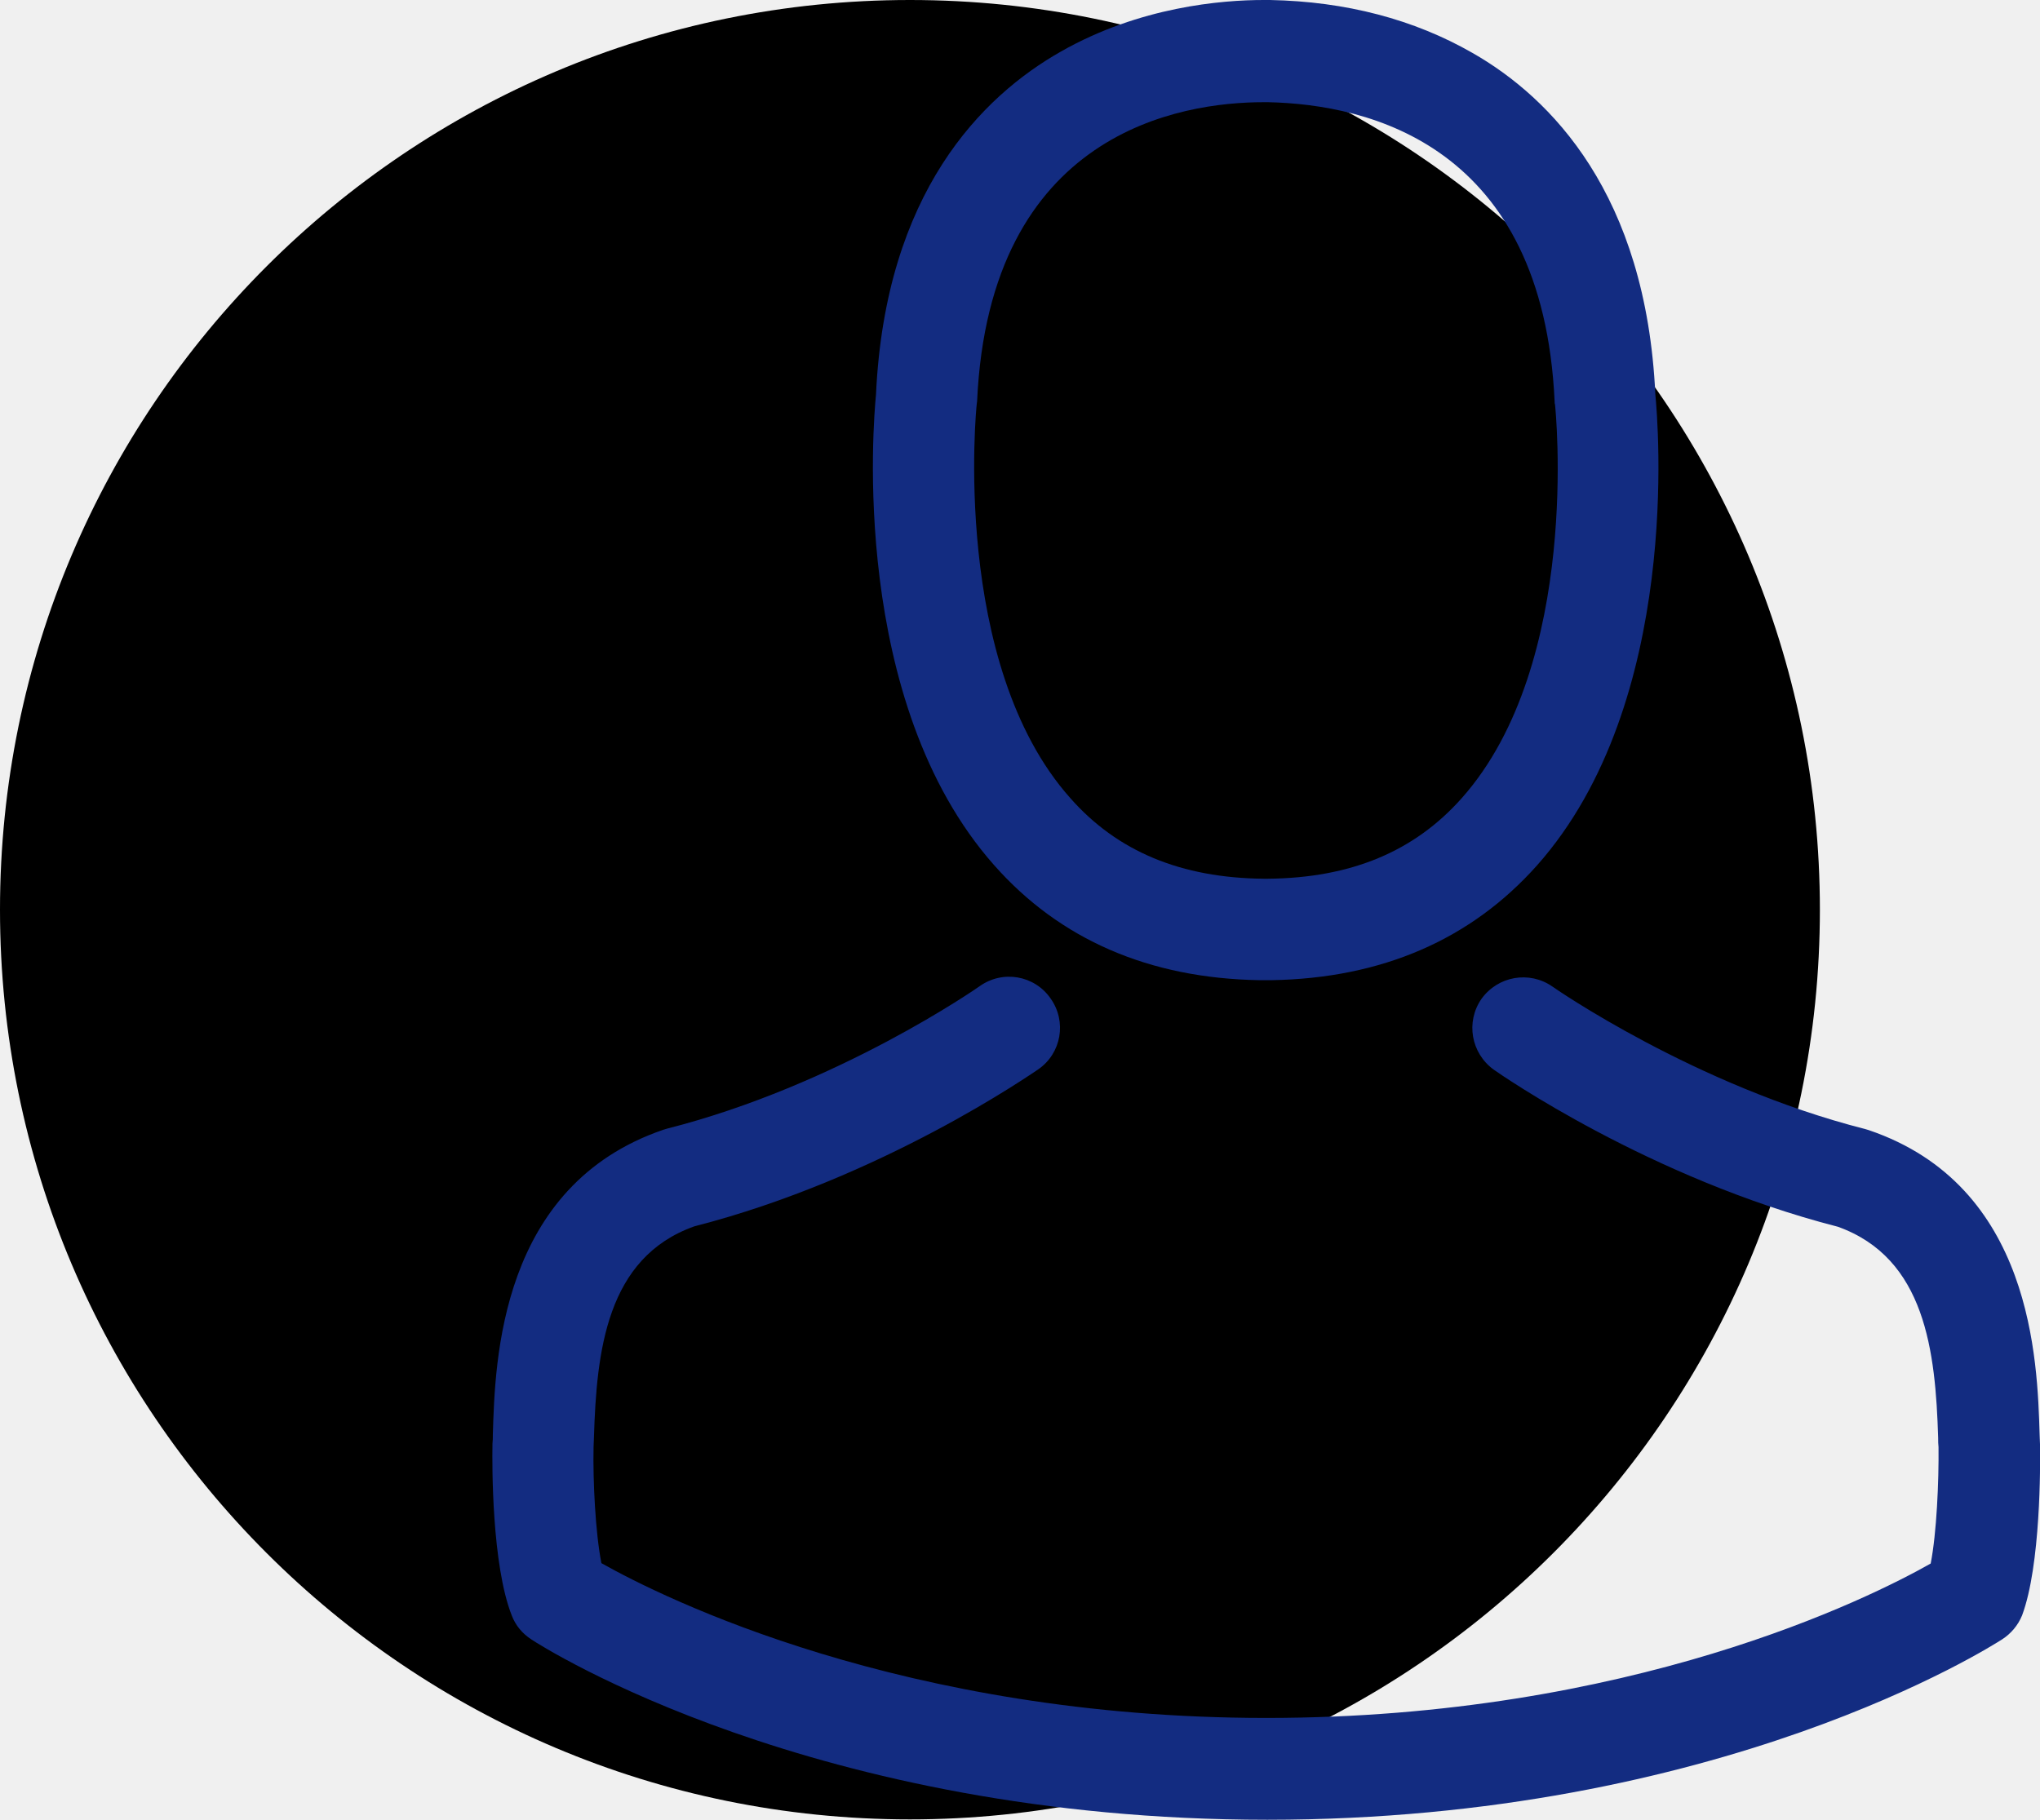
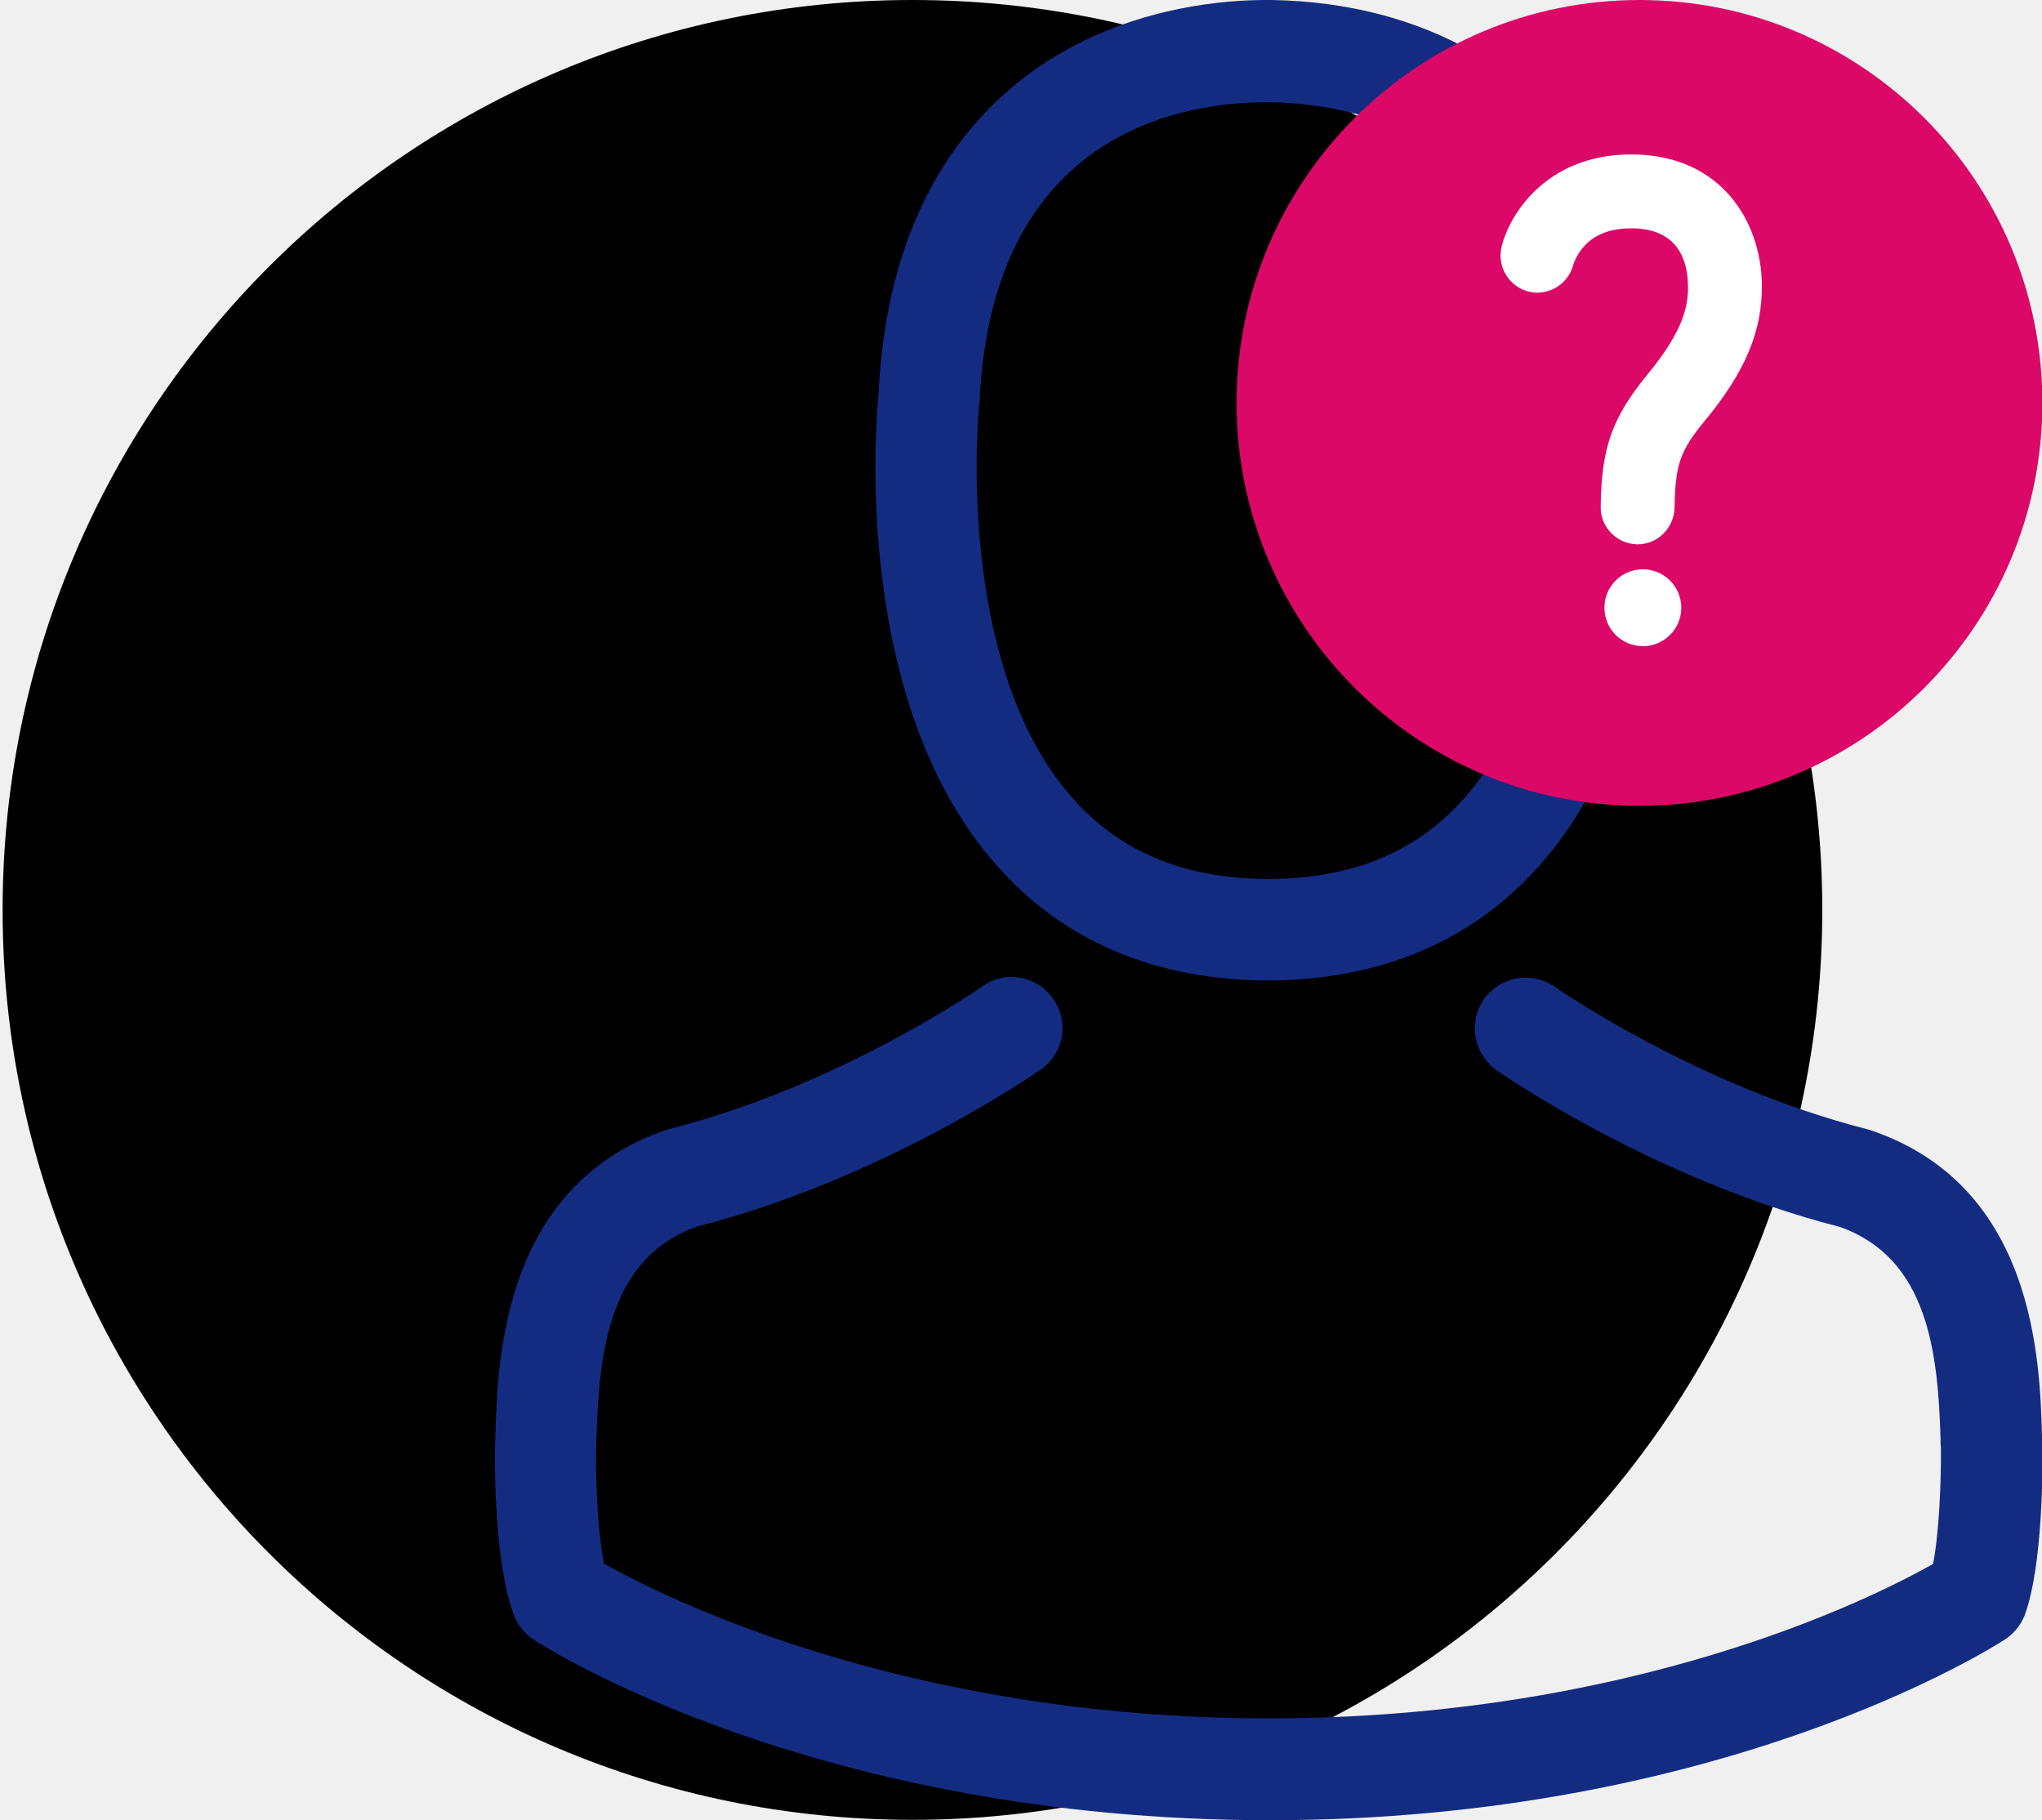
- <svg xmlns="http://www.w3.org/2000/svg" version="1.1" id="Capa_1" x="0px" y="0px" viewBox="356.3 -388.8 546.8 487.8" enable-background="new 356.3 -388.8 546.8 487.8" xml:space="preserve">
-   <circle id="XMLID_45_" cx="600.2" cy="-144.9" r="243.9" />
-   <g id="XMLID_6_">
-     <g id="XMLID_15_">
-       <path id="XMLID_17_" fill="#132C81" d="M693.9-126c0.5,0,1,0,1.6,0c0.2,0,0.4,0,0.6,0c0.3,0,0.7,0,1,0    c29.6-0.5,53.5-10.9,71.2-30.8c38.9-43.8,32.4-119,31.7-126.2c-2.5-53.8-28-79.6-49-91.6c-15.7-9-33.9-13.8-54.3-14.2h-0.7    c-0.1,0-0.3,0-0.4,0H695c-11.2,0-33.2,1.8-54.3,13.8c-21.2,12-47.1,37.8-49.6,92c-0.7,7.2-7.2,82.3,31.7,126.2    C640.4-136.9,664.3-126.5,693.9-126z M618.1-280.4c0-0.3,0.1-0.6,0.1-0.8c3.3-72.4,54.8-80.2,76.8-80.2h0.4c0.2,0,0.5,0,0.8,0    c27.3,0.6,73.6,11.7,76.8,80.2c0,0.3,0,0.6,0.1,0.8c0.1,0.7,7.2,69.4-25,105.6c-12.7,14.3-29.7,21.4-52,21.6c-0.2,0-0.3,0-0.5,0    l0,0c-0.2,0-0.3,0-0.5,0c-22.2-0.2-39.3-7.3-51.9-21.6C611.1-210.8,618-279.8,618.1-280.4z" />
-       <path id="XMLID_16_" fill="#132C81" d="M903.1-1.3c0-0.1,0-0.2,0-0.3c0-0.8-0.1-1.6-0.1-2.5c-0.6-20-1.9-66.8-45.8-81.7    c-0.3-0.1-0.7-0.2-1-0.3c-45.6-11.6-83.4-37.9-83.8-38.2c-6.2-4.3-14.6-2.8-19,3.3c-4.3,6.2-2.8,14.6,3.3,19    c1.7,1.2,41.9,29.2,92.2,42.1c23.5,8.4,26.2,33.5,26.9,56.6c0,0.9,0,1.7,0.1,2.5c0.1,9.1-0.5,23.1-2.1,31.2    c-16.4,9.3-80.5,41.4-178.1,41.4c-97.2,0-161.7-32.2-178.2-41.5c-1.6-8.1-2.3-22.1-2.1-31.2c0-0.8,0.1-1.6,0.1-2.5    c0.7-23,3.3-48.2,26.9-56.6c50.3-12.9,90.5-41,92.2-42.1c6.2-4.3,7.7-12.8,3.3-19c-4.3-6.2-12.8-7.7-19-3.3    c-0.4,0.3-38.1,26.6-83.8,38.2c-0.4,0.1-0.7,0.2-1,0.3C490.3-70.9,489-24.1,488.4-4.2c0,0.9,0,1.7-0.1,2.5c0,0.1,0,0.2,0,0.3    c-0.1,5.3-0.2,32.2,5.2,45.8c1,2.6,2.8,4.8,5.3,6.4c3,2,75.7,48.3,197.2,48.3S890,52.6,893,50.7c2.3-1.5,4.2-3.7,5.3-6.4    C903.3,30.9,903.2,3.9,903.1-1.3z" />
-     </g>
-   </g>
+ <svg xmlns="http://www.w3.org/2000/svg" version="1.1" id="Слой_1" x="0px" y="0px" viewBox="0 0 547.4 487.8" enable-background="new 0 0 547.4 487.8" xml:space="preserve">
+   <circle id="XMLID_45_" cx="244.6" cy="243.9" r="243.9" />
+   <path id="XMLID_6_" fill="#132C81" d="M338.3,262.8c0.5,0,1,0,1.6,0c0.2,0,0.4,0,0.6,0c0.3,0,0.7,0,1,0  c29.6-0.5,53.5-10.9,71.2-30.8c38.9-43.8,32.4-119,31.7-126.2c-2.5-53.8-28-79.6-49-91.6c-15.7-9-33.9-13.8-54.3-14.2h-0.7  c-0.1,0-0.3,0-0.4,0h-0.6c-11.2,0-33.2,1.8-54.3,13.8c-21.2,12-47.1,37.8-49.6,92c-0.7,7.2-7.2,82.3,31.7,126.2  C284.8,251.9,308.7,262.3,338.3,262.8z M262.5,108.4c0-0.3,0.1-0.6,0.1-0.8c3.3-72.4,54.8-80.2,76.8-80.2h0.4c0.2,0,0.5,0,0.8,0  c27.3,0.6,73.6,11.7,76.8,80.2c0,0.3,0,0.6,0.1,0.8c0.1,0.7,7.2,69.4-25,105.6c-12.7,14.3-29.7,21.4-52,21.6c-0.2,0-0.3,0-0.5,0l0,0  c-0.2,0-0.3,0-0.5,0c-22.2-0.2-39.3-7.3-51.9-21.6C255.5,178,262.4,109,262.5,108.4z M547.5,387.5c0-0.1,0-0.2,0-0.3  c0-0.8-0.1-1.6-0.1-2.5c-0.6-20-1.9-66.8-45.8-81.7c-0.3-0.1-0.7-0.2-1-0.3c-45.6-11.6-83.4-37.9-83.8-38.2  c-6.2-4.3-14.6-2.8-19,3.3c-4.3,6.2-2.8,14.6,3.3,19c1.7,1.2,41.9,29.2,92.2,42.1c23.5,8.4,26.2,33.5,26.9,56.6c0,0.9,0,1.7,0.1,2.5  c0.1,9.1-0.5,23.1-2.1,31.2c-16.4,9.3-80.5,41.4-178.1,41.4c-97.2,0-161.7-32.2-178.2-41.5c-1.6-8.1-2.3-22.1-2.1-31.2  c0-0.8,0.1-1.6,0.1-2.5c0.7-23,3.3-48.2,26.9-56.6c50.3-12.9,90.5-41,92.2-42.1c6.2-4.3,7.7-12.8,3.3-19c-4.3-6.2-12.8-7.7-19-3.3  c-0.4,0.3-38.1,26.6-83.8,38.2c-0.4,0.1-0.7,0.2-1,0.3c-43.8,15-45.1,61.8-45.7,81.7c0,0.9,0,1.7-0.1,2.5c0,0.1,0,0.2,0,0.3  c-0.1,5.3-0.2,32.2,5.2,45.8c1,2.6,2.8,4.8,5.3,6.4c3,2,75.7,48.3,197.2,48.3s194-46.5,197-48.4c2.3-1.5,4.2-3.7,5.3-6.4  C547.7,419.7,547.6,392.7,547.5,387.5z" />
+   <circle id="XMLID_1_" fill="#DC0868" cx="439.5" cy="108" r="108" />
+   <path id="XMLID_46_" fill="#FFFFFF" d="M439,145.9c0,0-0.1,0-0.1,0c-5.5-0.1-9.9-4.6-9.8-10.1c0.2-15.9,3.1-23.9,12.6-35.5  c9.7-11.8,10.9-18.4,10.8-23.8c-0.1-7-2.9-15.3-15.2-15.3c-5.7,0-10,1.7-12.9,5.1c-1.9,2.2-2.6,4.5-2.6,4.5  c-1.3,5.3-6.6,8.6-11.9,7.4c-5.3-1.3-8.6-6.6-7.4-11.9c2-8.6,11.9-24.9,34.8-24.9c23.7,0,34.7,17.5,35,34.7  c0.2,12.4-4.3,23.4-15.3,36.7c-6.7,8.1-7.9,11.8-8.1,23.2C448.8,141.5,444.4,145.9,439,145.9z M440.4,152.6  c-5.7,0-10.3,4.6-10.3,10.3c0,5.7,4.6,10.3,10.3,10.3s10.3-4.6,10.3-10.3C450.7,157.2,446.1,152.6,440.4,152.6z" />
</svg>
